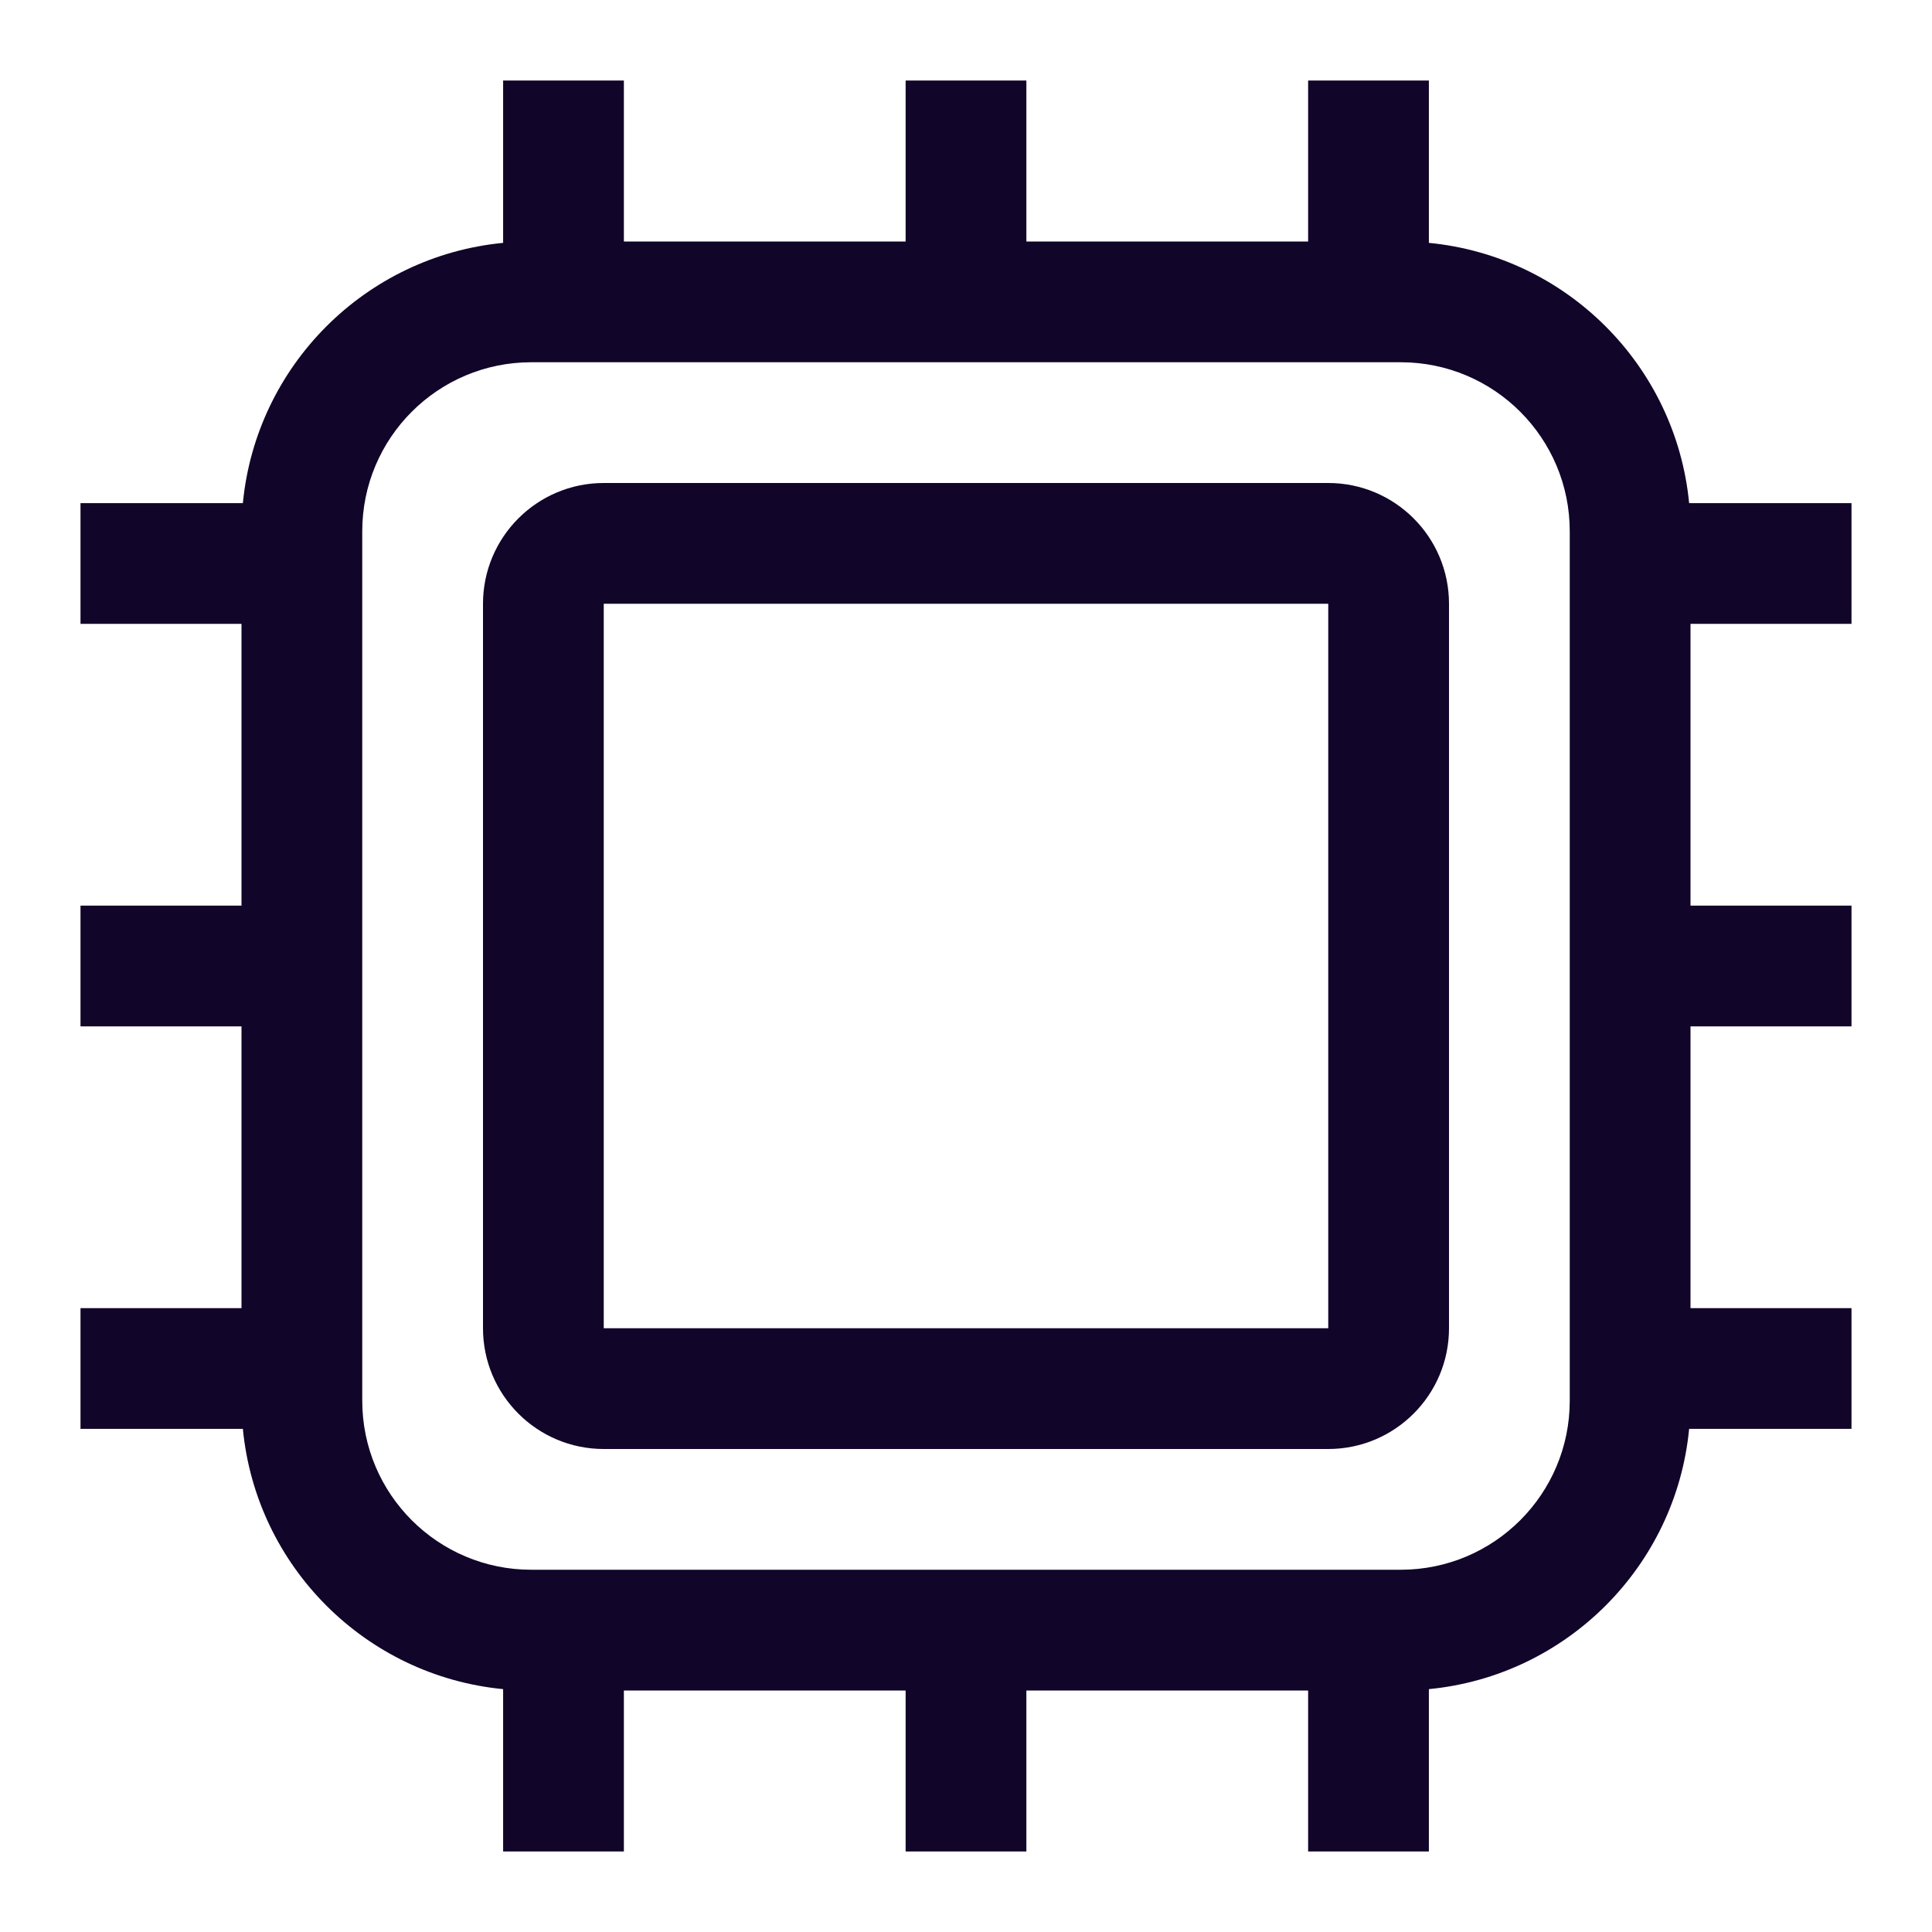
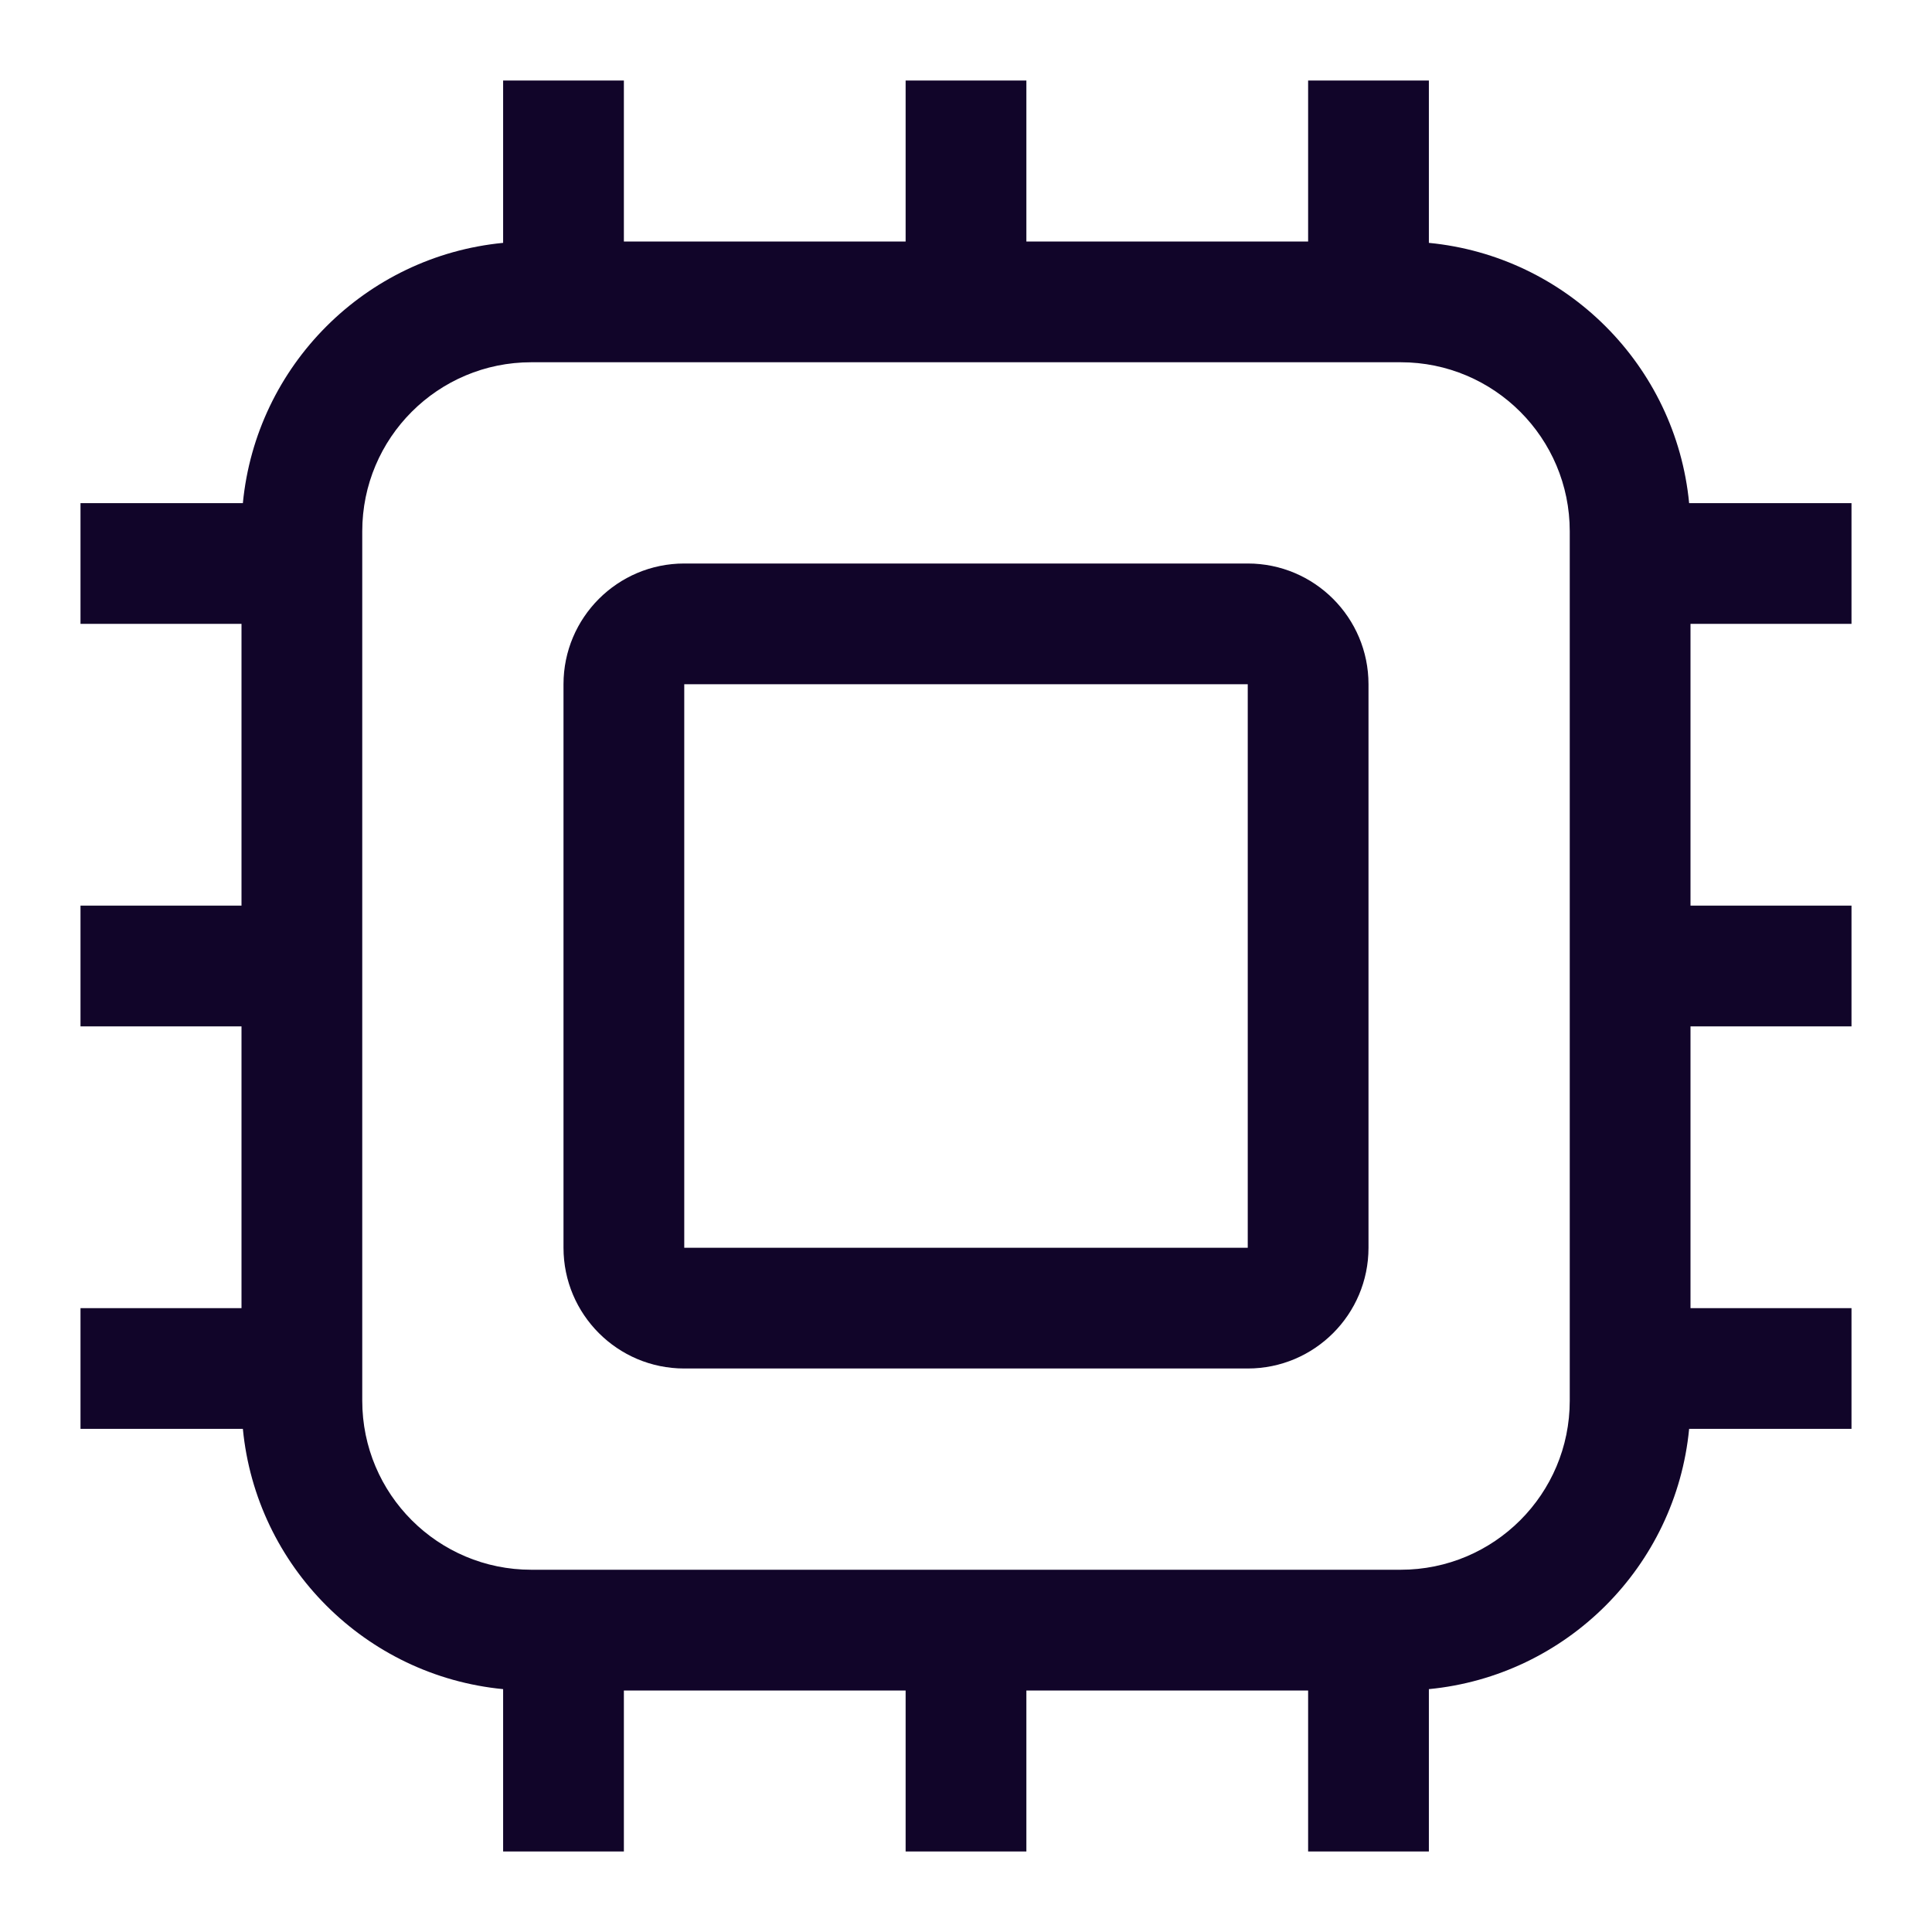
<svg xmlns="http://www.w3.org/2000/svg" width="24" height="24" viewBox="0 0 24 24" fill="none">
-   <path fill-rule="evenodd" clip-rule="evenodd" d="M7.75 3H11.25V1H12.75V3H16.25V1H17.75V3.017C19.459 3.182 20.818 4.541 20.983 6.25H23V7.75H21V11.25H23V12.75H21V16.25H23V17.75H20.983C20.818 19.459 19.459 20.818 17.75 20.983V23H16.25V21H12.75V23H11.25V21H7.75V23H6.25V20.983C4.541 20.818 3.182 19.459 3.017 17.75H1V16.25H3V12.75H1V11.25H3V7.75H1V6.25H3.017C3.182 4.541 4.541 3.182 6.25 3.017V1H7.75V3ZM17.4 4.5H6.6C5.44 4.5 4.5 5.44 4.5 6.6V17.4C4.5 18.56 5.44 19.5 6.6 19.5H17.4C18.56 19.5 19.5 18.56 19.5 17.4V6.6C19.5 5.44 18.56 4.5 17.4 4.5ZM7.5 7.5H16.5V16.5H7.5V7.5ZM6 7.5C6 6.672 6.672 6 7.5 6H16.5C17.328 6 18 6.672 18 7.5V16.5C18 17.328 17.328 18 16.5 18H7.5C6.672 18 6 17.328 6 16.5V7.5Z" fill="#110529" />
+   <path fill-rule="evenodd" clip-rule="evenodd" d="M7.75 3H11.25V1H12.75V3H16.25V1H17.75V3.017C19.459 3.182 20.818 4.541 20.983 6.25H23V7.75H21V11.25H23V12.75H21V16.25H23V17.75H20.983C20.818 19.459 19.459 20.818 17.75 20.983V23H16.25V21H12.75V23H11.25V21H7.75V23H6.25V20.983C4.541 20.818 3.182 19.459 3.017 17.75H1V16.25H3V12.75H1V11.25H3V7.75H1V6.25H3.017C3.182 4.541 4.541 3.182 6.25 3.017V1H7.75V3ZM17.4 4.5H6.6C5.44 4.5 4.5 5.44 4.5 6.6V17.4C4.5 18.56 5.44 19.5 6.6 19.5H17.4C18.56 19.5 19.5 18.56 19.5 17.4V6.6C19.5 5.44 18.56 4.5 17.4 4.5ZM8.5 8.5H15.5V15.5H8.5V8.5ZM7 8.5C7 7.672 7.672 7 8.5 7H15.5C16.328 7 17 7.672 17 8.5V15.5C17 16.328 16.328 17 15.5 17H8.5C7.672 17 7 16.328 7 15.5V8.5Z" fill="#110529" />
</svg>
